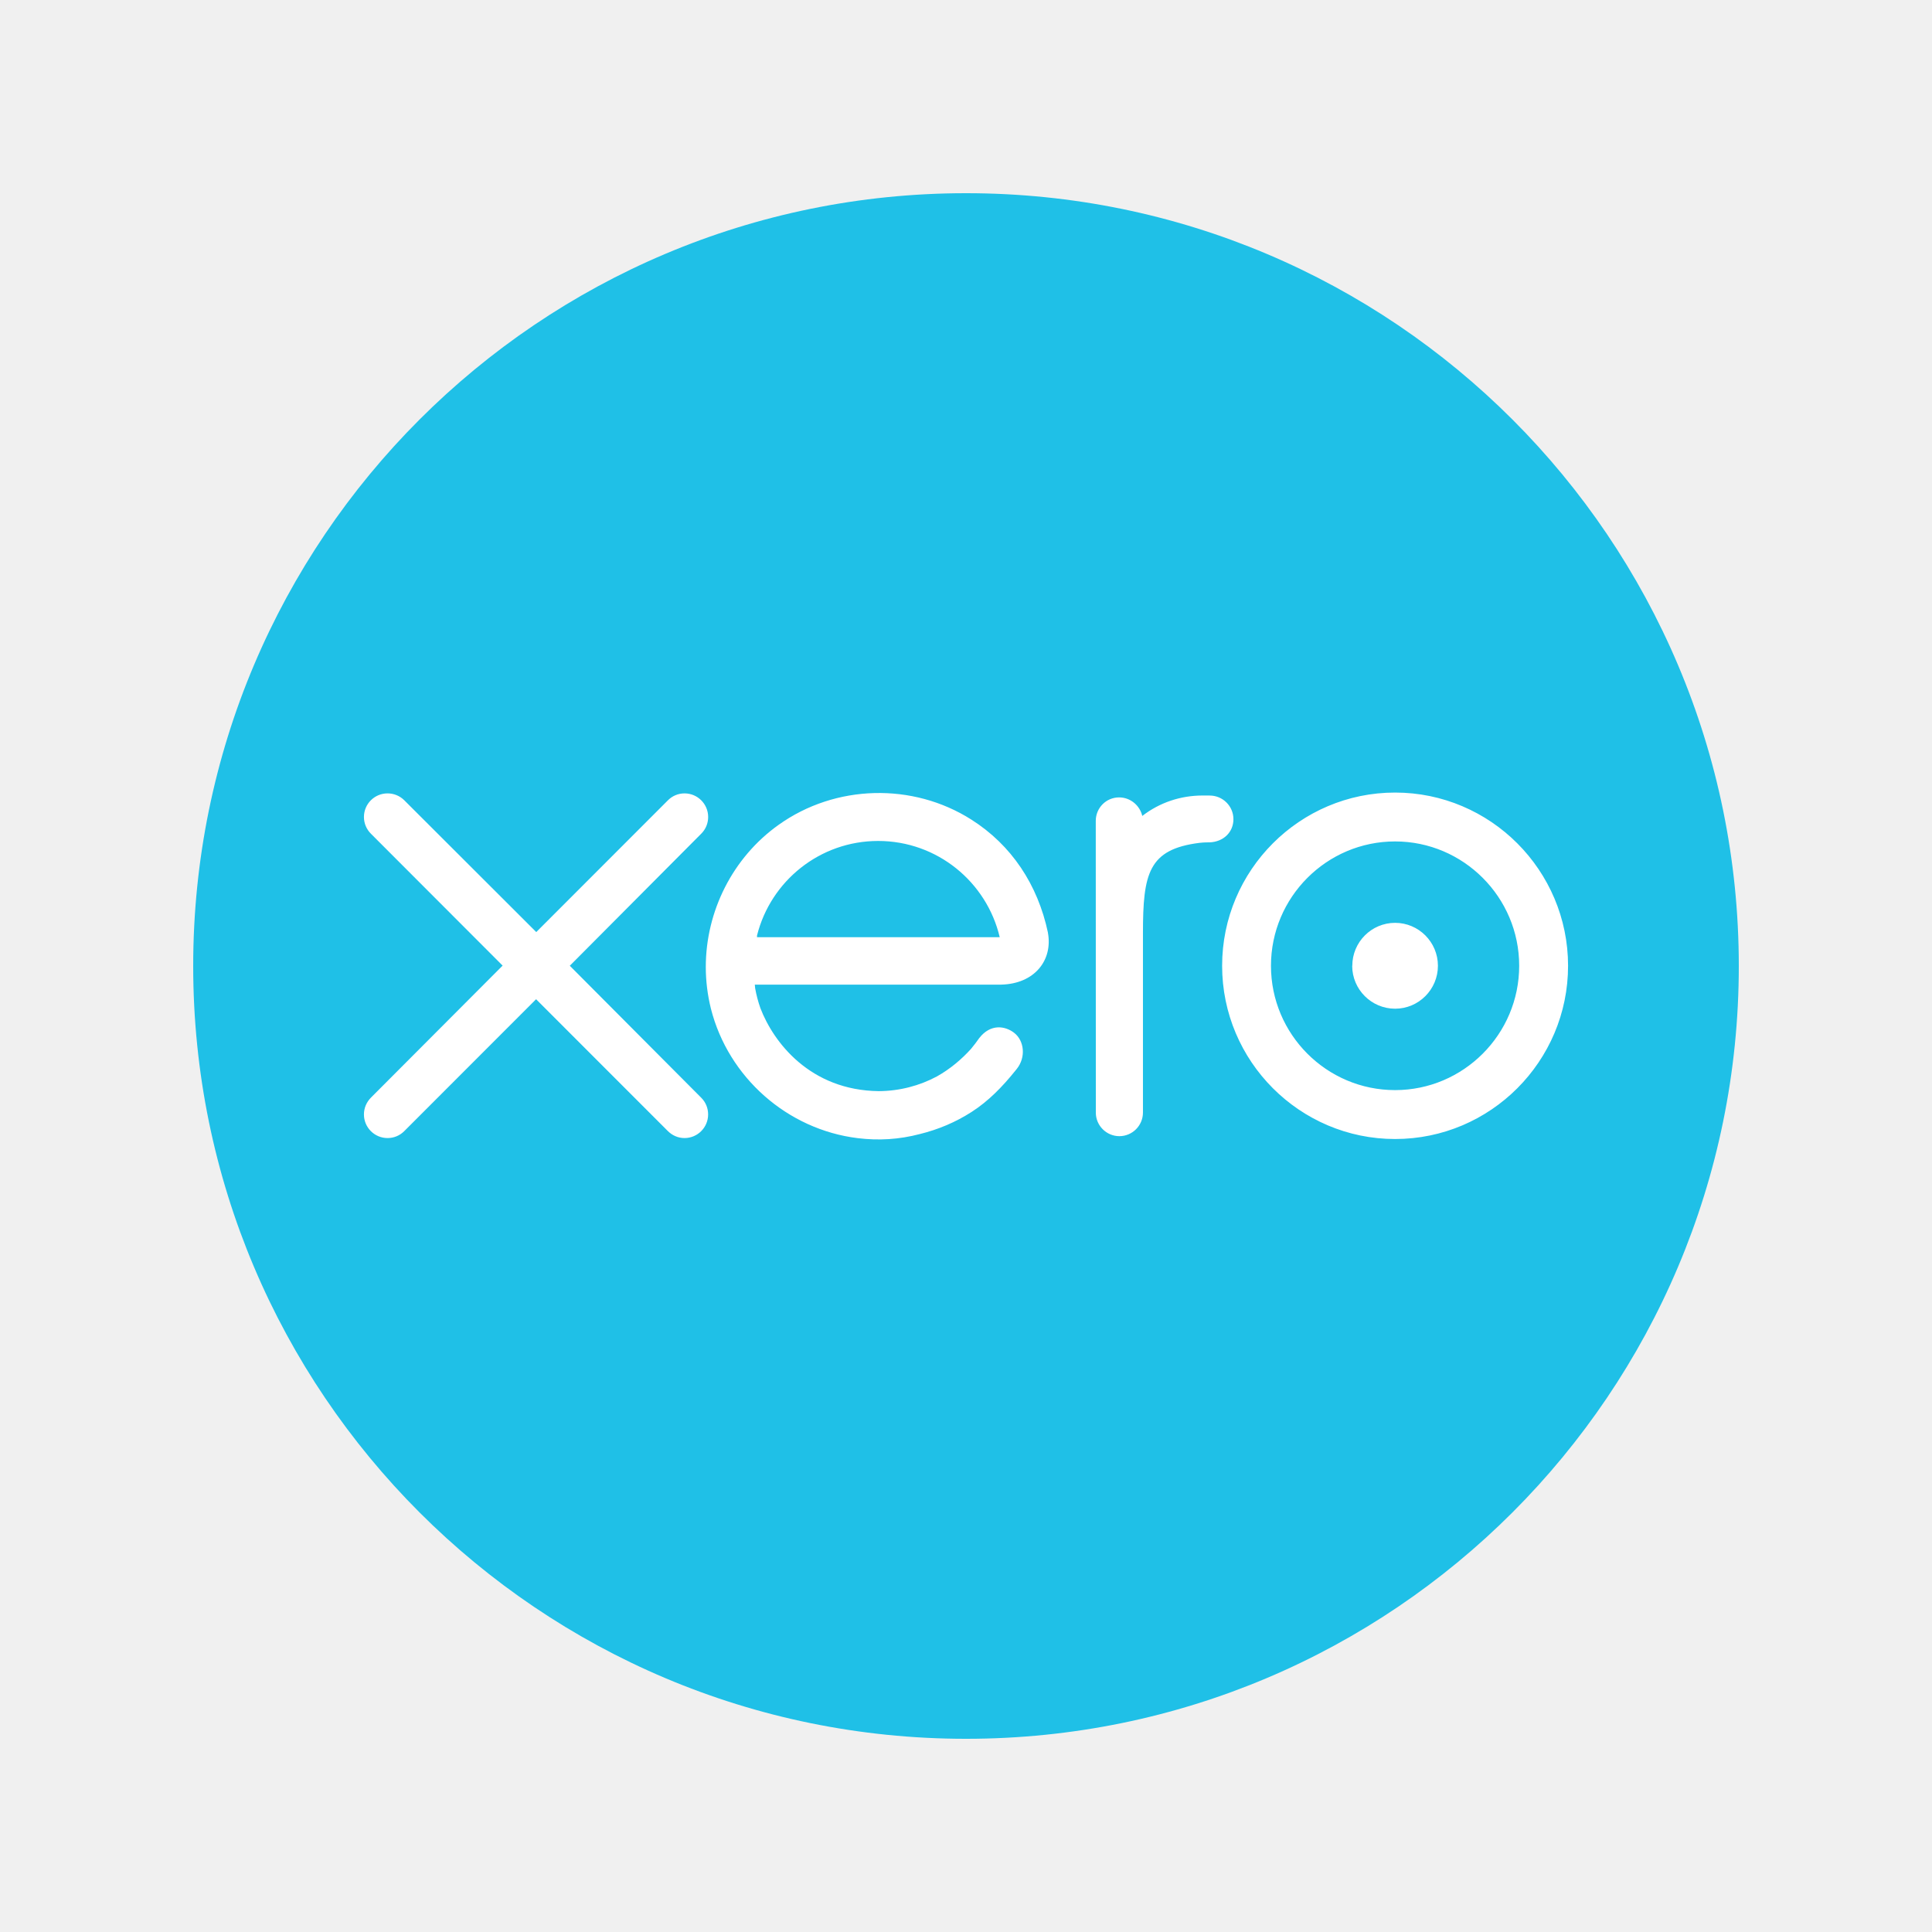
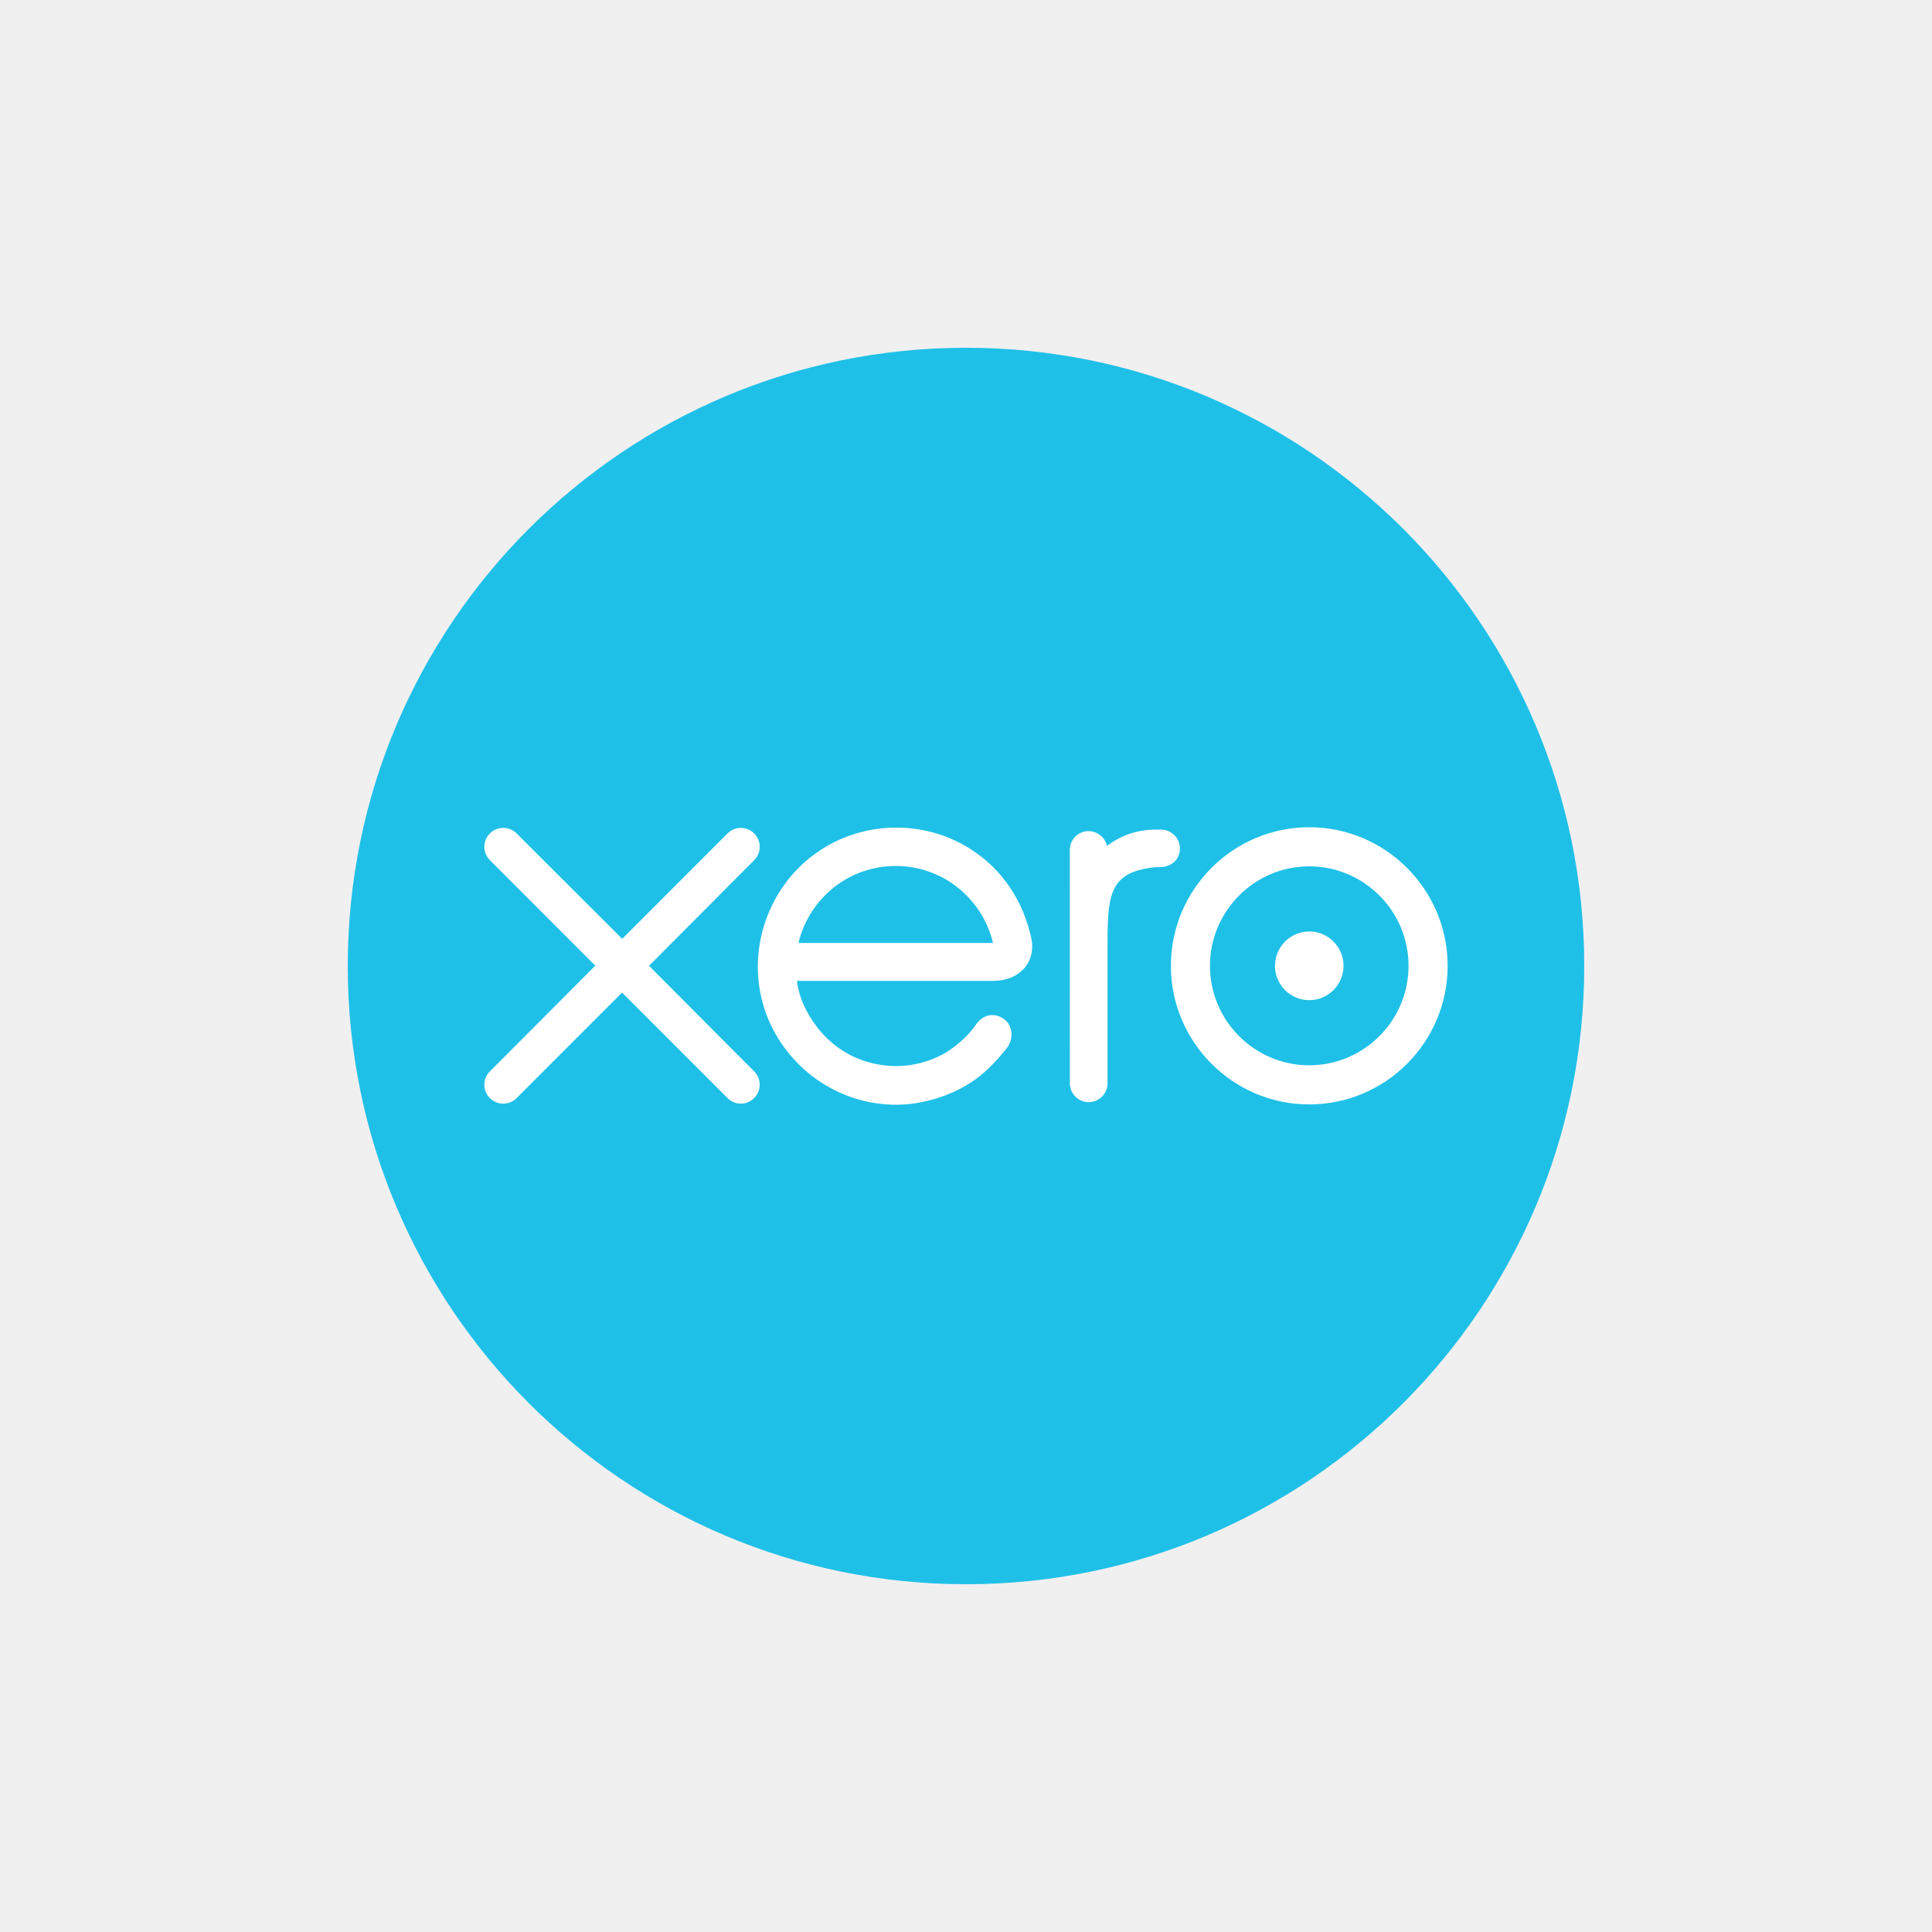
<svg xmlns="http://www.w3.org/2000/svg" width="100%" height="100%" viewBox="0 0 125 125" version="1.1" xml:space="preserve" style="fill-rule:evenodd;clip-rule:evenodd;stroke-linejoin:round;stroke-miterlimit:2;">
-   <g transform="matrix(0.390625,0,0,0.390625,62.5,62.5)">
-     <g id="xero" transform="matrix(1,0,0,1,-128,-128)">
+   <g transform="matrix(0.3125,0,0,0.3125,22.5,22.5)">
+     <g id="xero">
      <g>
        <path d="M128.003,256C198.693,256 256,198.689 256,128C256,57.3 198.699,0 128.003,0C57.307,0 0,57.3 0,128C0,198.689 57.307,256 128.003,256" style="fill:rgb(31,192,231);fill-rule:nonzero;" />
        <path d="M62.367,127.968L84.167,106.066C84.89,105.337 85.294,104.359 85.294,103.323C85.294,101.162 83.541,99.41 81.385,99.41C80.333,99.41 79.349,99.819 78.609,100.576L56.821,122.381L34.947,100.536C34.207,99.808 33.229,99.41 32.188,99.41C30.026,99.41 28.279,101.162 28.279,103.318C28.279,104.37 28.7,105.366 29.451,106.105L51.251,127.934L29.463,149.779C28.7,150.541 28.279,151.531 28.279,152.584C28.279,154.745 30.032,156.498 32.188,156.498C33.229,156.498 34.207,156.099 34.947,155.36L56.792,133.503L78.552,155.274C79.326,156.071 80.316,156.498 81.385,156.498C83.536,156.498 85.288,154.745 85.288,152.584C85.288,151.543 84.89,150.564 84.15,149.824L62.362,127.945L62.367,127.968ZM191.966,127.962C191.966,131.887 195.152,135.073 199.077,135.073C202.98,135.073 206.165,131.887 206.165,127.962C206.165,124.037 202.98,120.851 199.071,120.851C195.163,120.851 191.983,124.037 191.983,127.962L191.966,127.962ZM178.512,127.962C178.512,116.613 187.728,107.368 199.071,107.368C210.392,107.368 219.625,116.613 219.625,127.962C219.625,139.311 210.398,148.556 199.071,148.556C187.733,148.556 178.512,139.323 178.512,127.962ZM170.422,127.962C170.422,143.777 183.279,156.657 199.071,156.657C214.864,156.657 227.721,143.789 227.721,127.968C227.721,112.153 214.864,99.273 199.071,99.273C183.273,99.273 170.422,112.147 170.422,127.968L170.422,127.962ZM168.391,99.762L167.196,99.762C163.584,99.762 160.102,100.9 157.195,103.147C156.797,101.406 155.227,100.075 153.361,100.075C151.216,100.075 149.493,101.81 149.493,103.966L149.504,152.293C149.504,154.438 151.268,156.185 153.401,156.185C155.551,156.185 157.303,154.438 157.309,152.282L157.309,122.563C157.309,112.665 158.219,108.66 166.684,107.602C167.481,107.505 168.323,107.522 168.334,107.522C170.644,107.437 172.294,105.838 172.294,103.682C172.294,101.52 170.53,99.768 168.368,99.768L168.391,99.762ZM93.377,123.246C93.377,123.132 93.389,123.018 93.394,122.916C95.659,113.928 103.782,107.289 113.448,107.289C123.233,107.289 131.425,114.081 133.586,123.229L93.372,123.229L93.377,123.246ZM141.579,122.506C139.895,114.525 135.532,107.966 128.893,103.756C119.177,97.578 106.354,97.919 96.978,104.609C89.321,110.053 84.901,118.974 84.901,128.161C84.901,130.465 85.185,132.792 85.754,135.085C88.644,146.462 98.418,155.087 110.069,156.515C113.527,156.936 116.895,156.742 120.366,155.832C123.369,155.092 126.265,153.886 128.933,152.168C131.703,150.388 134.019,148.032 136.272,145.216C136.306,145.16 136.351,145.12 136.397,145.063C137.956,143.129 137.665,140.364 135.959,139.055C134.514,137.946 132.09,137.497 130.19,139.943C129.781,140.535 129.32,141.138 128.825,141.735C127.306,143.413 125.423,145.034 123.17,146.297C120.292,147.833 117.026,148.704 113.556,148.727C102.19,148.596 96.114,140.648 93.946,134.982C93.571,133.918 93.281,132.82 93.076,131.683L93.019,131.085L133.808,131.085C139.395,130.96 142.399,127.006 141.568,122.495L141.579,122.506Z" style="fill:white;fill-rule:nonzero;" />
      </g>
    </g>
-     <g id="xero1">
-         </g>
  </g>
</svg>
